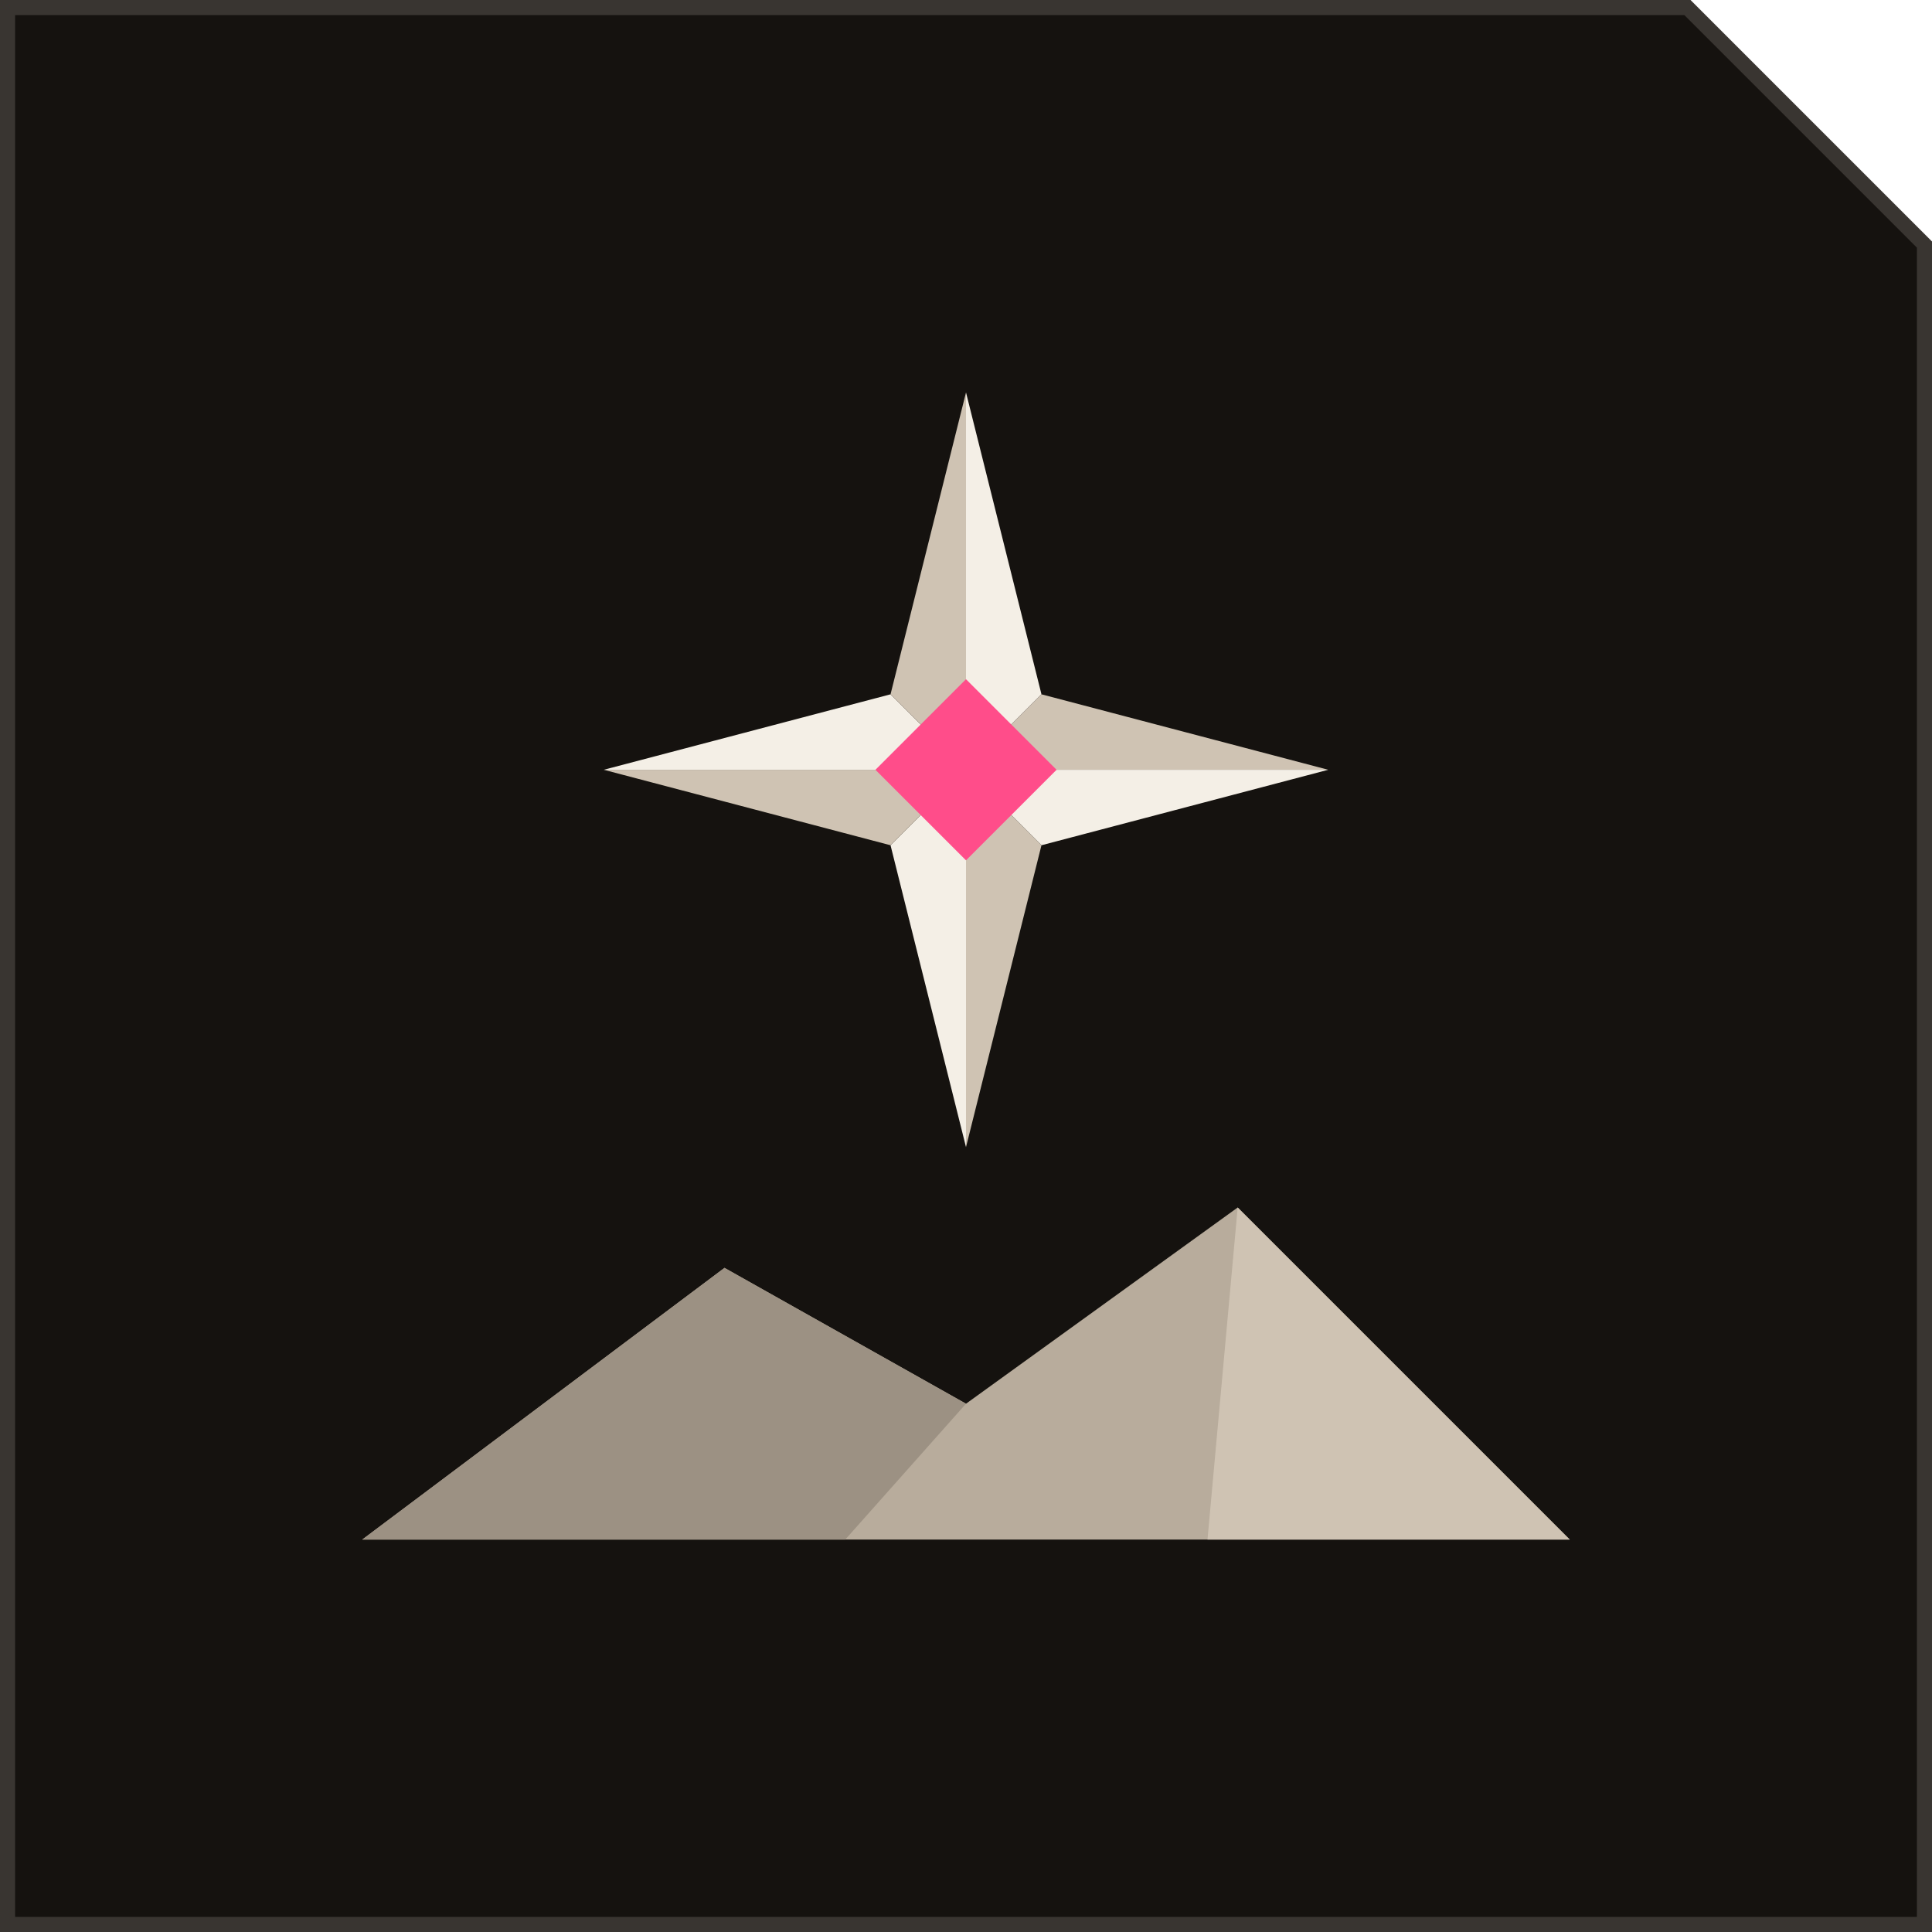
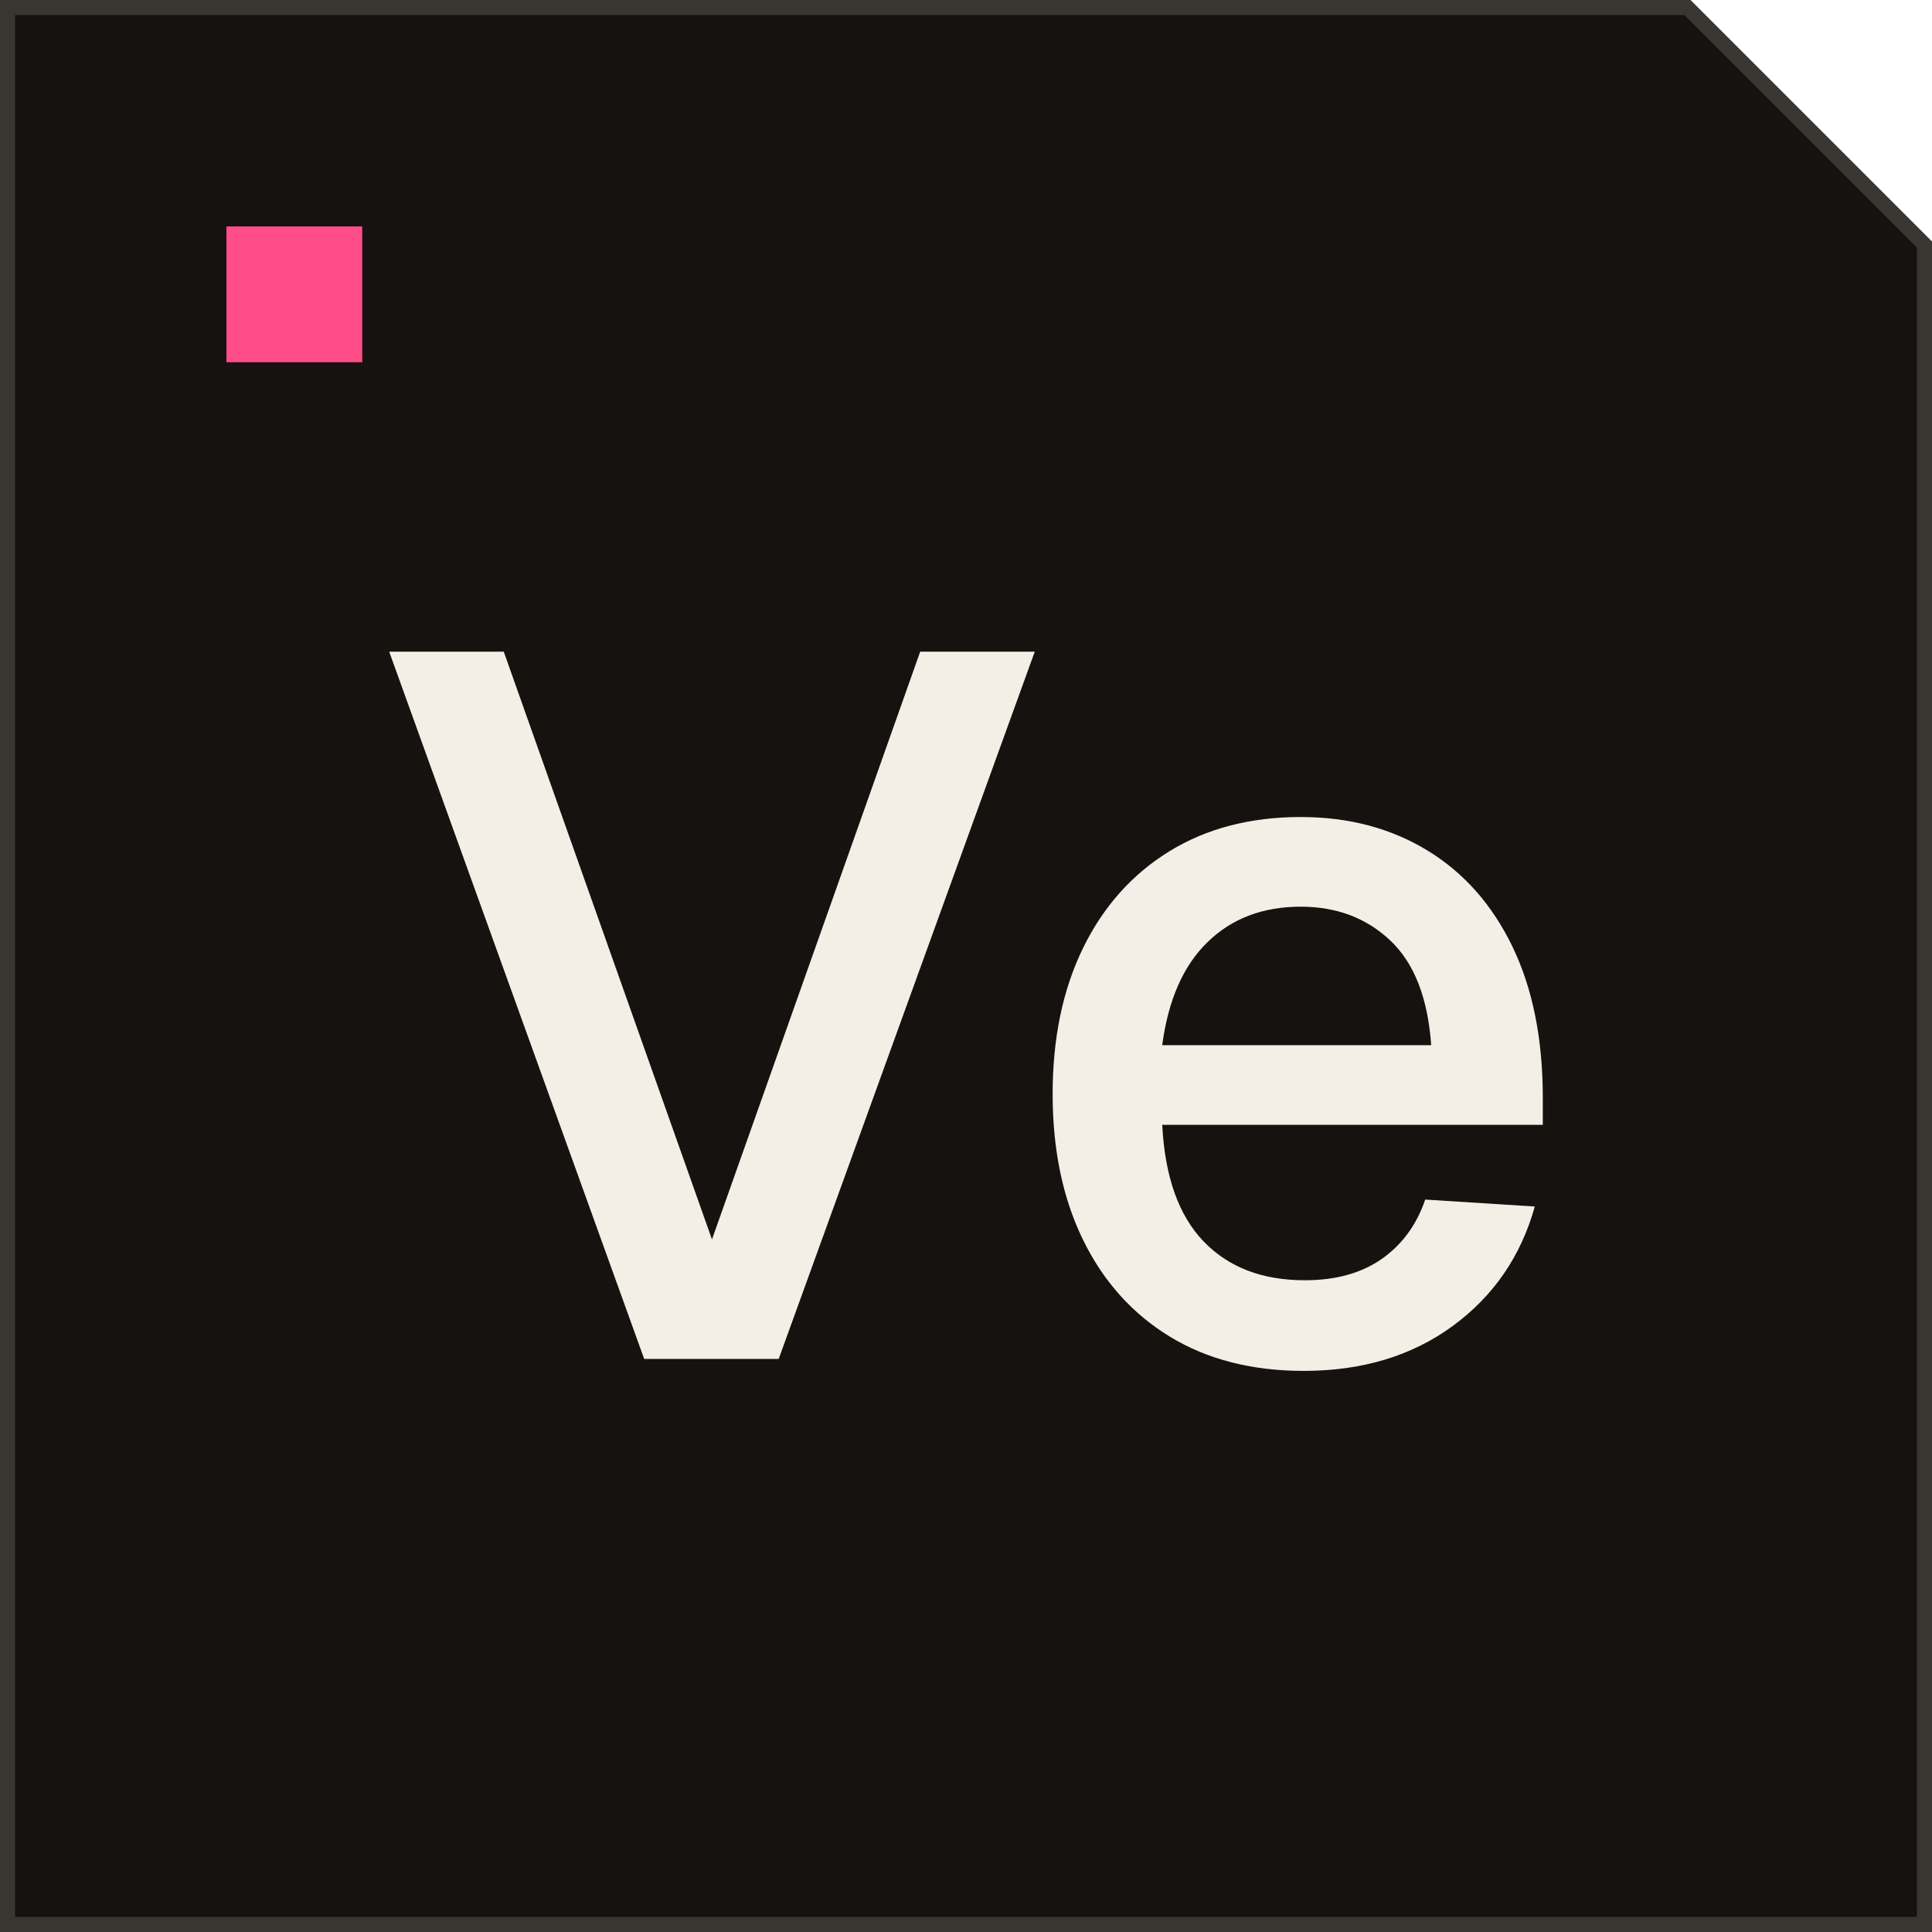
<svg xmlns="http://www.w3.org/2000/svg" viewBox="0 0 256 256" role="img" aria-label="Vesper">
  <path d="M0 0H224L256 32V256H0Z" fill="#15120F" />
  <path d="M1 1H223.6L255 32.4V255H1Z" fill="none" stroke="#F4EFE6" stroke-opacity="0.16" stroke-width="2" />
-   <polygon points="128,102 128,52 138,92" fill="#F4EFE6" />
-   <polygon points="128,102 138,92 176,102" fill="#CFC3B3" />
-   <polygon points="128,102 176,102 138,112" fill="#F4EFE6" />
-   <polygon points="128,102 138,112 128,152" fill="#CFC3B3" />
-   <polygon points="128,102 128,152 118,112" fill="#F4EFE6" />
-   <polygon points="128,102 118,112 80,102" fill="#CFC3B3" />
-   <polygon points="128,102 80,102 118,92" fill="#F4EFE6" />
-   <polygon points="128,102 118,92 128,52" fill="#CFC3B3" />
-   <polygon points="48,204 96,168 128,186 164,160 208,204" fill="#B8AC9C" />
-   <polygon points="96,168 128,186 112,204 48,204" fill="#9C9183" />
-   <polygon points="164,160 208,204 160,204" fill="#CFC3B3" />
-   <polygon points="128,90 140,102 128,114 116,102" fill="#FF4D8A" />
+   <rect x="30" y="30" width="18" height="18" fill="#FF4D8A" />
+   <path d="M103.18 180.07L85.36 180.07L51.57 86.35L66.75 86.35L94.34 164.23L121.93 86.35L137.11 86.35L103.18 180.07ZM172.75 181.65L172.75 181.65Q162.45 181.65 154.99 177.10Q147.54 172.54 143.51 164.29Q139.48 156.04 139.48 144.96L139.48 144.96Q139.48 133.87 143.51 125.62Q147.54 117.37 154.93 112.81Q162.32 108.26 172.35 108.26L172.35 108.26Q181.86 108.26 189.12 112.68Q196.38 117.10 200.40 125.42Q204.43 133.74 204.43 145.48L204.43 145.48L204.43 149.05L154.00 149.05Q154.53 159.34 159.48 164.49Q164.43 169.64 172.88 169.64L172.88 169.64Q179.08 169.64 183.11 166.80Q187.14 163.96 188.85 158.95L188.85 158.95L203.37 159.87Q200.60 169.77 192.48 175.71Q184.36 181.65 172.75 181.65ZM154.00 138.49L154.00 138.49L189.64 138.49Q188.98 129.12 184.23 124.63Q179.48 120.14 172.35 120.14L172.35 120.14Q164.83 120.14 160.01 124.83Q155.19 129.51 154.00 138.49Z" fill="#F4EFE6" />
</svg>
